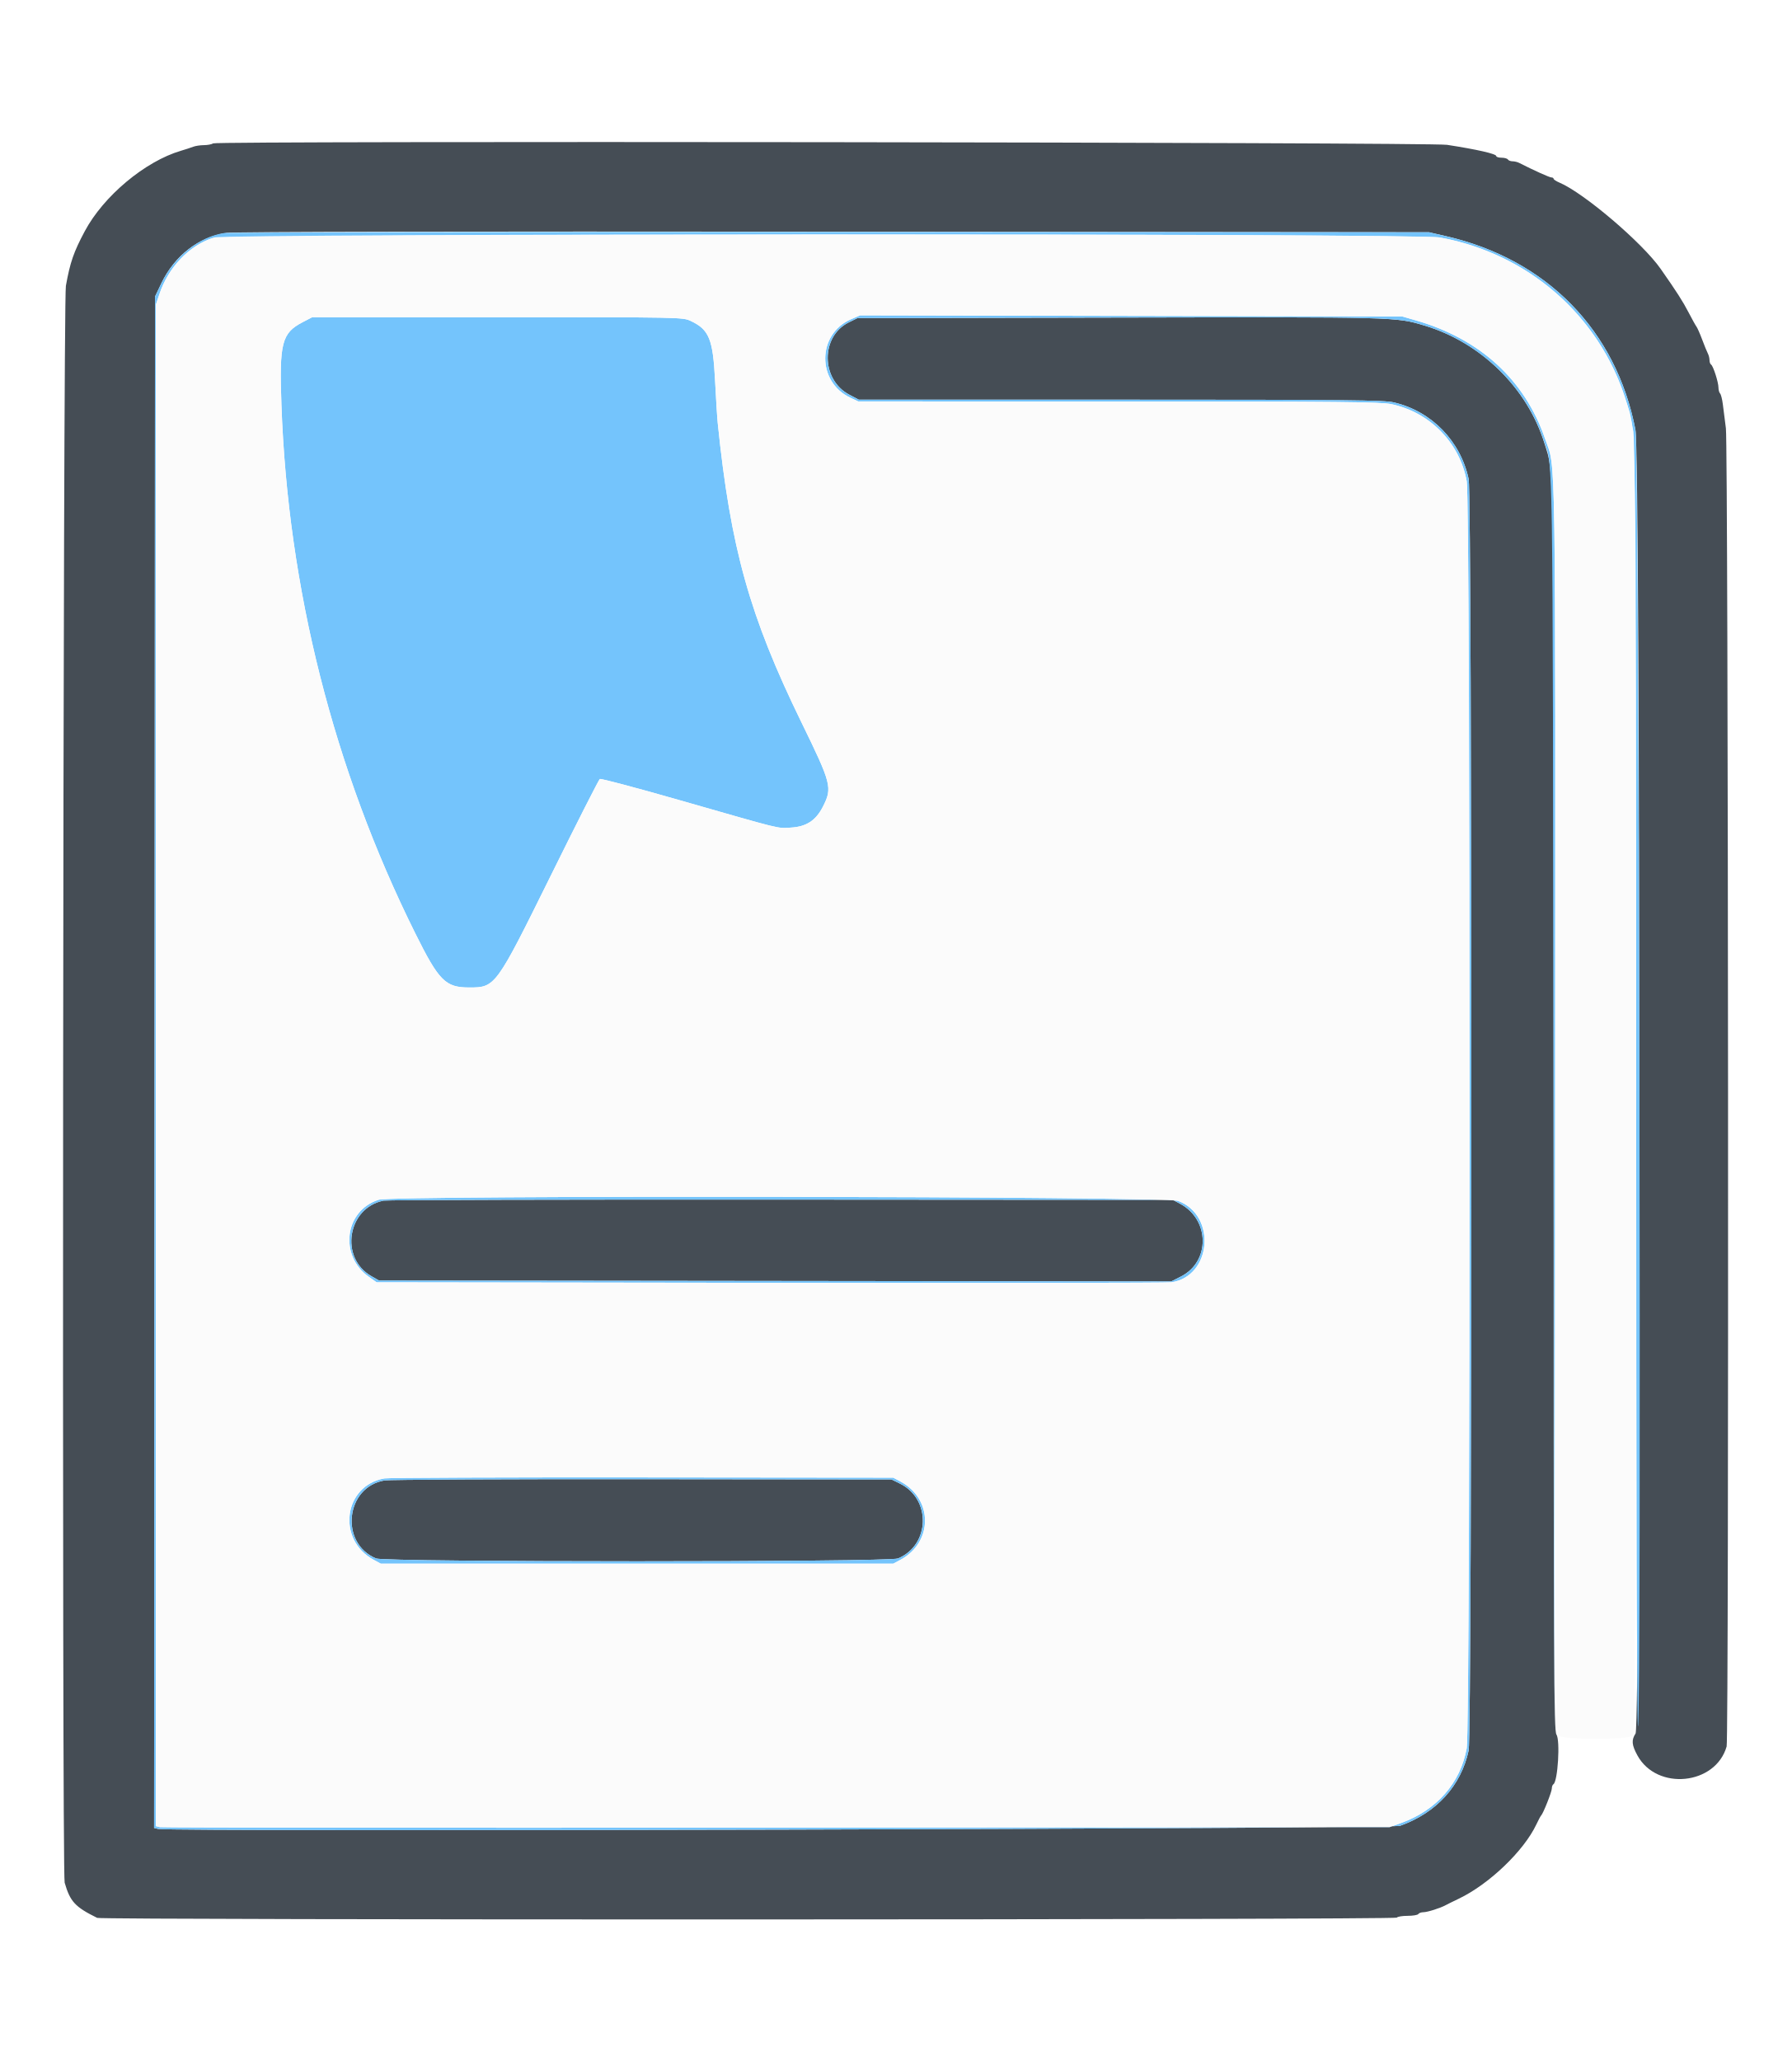
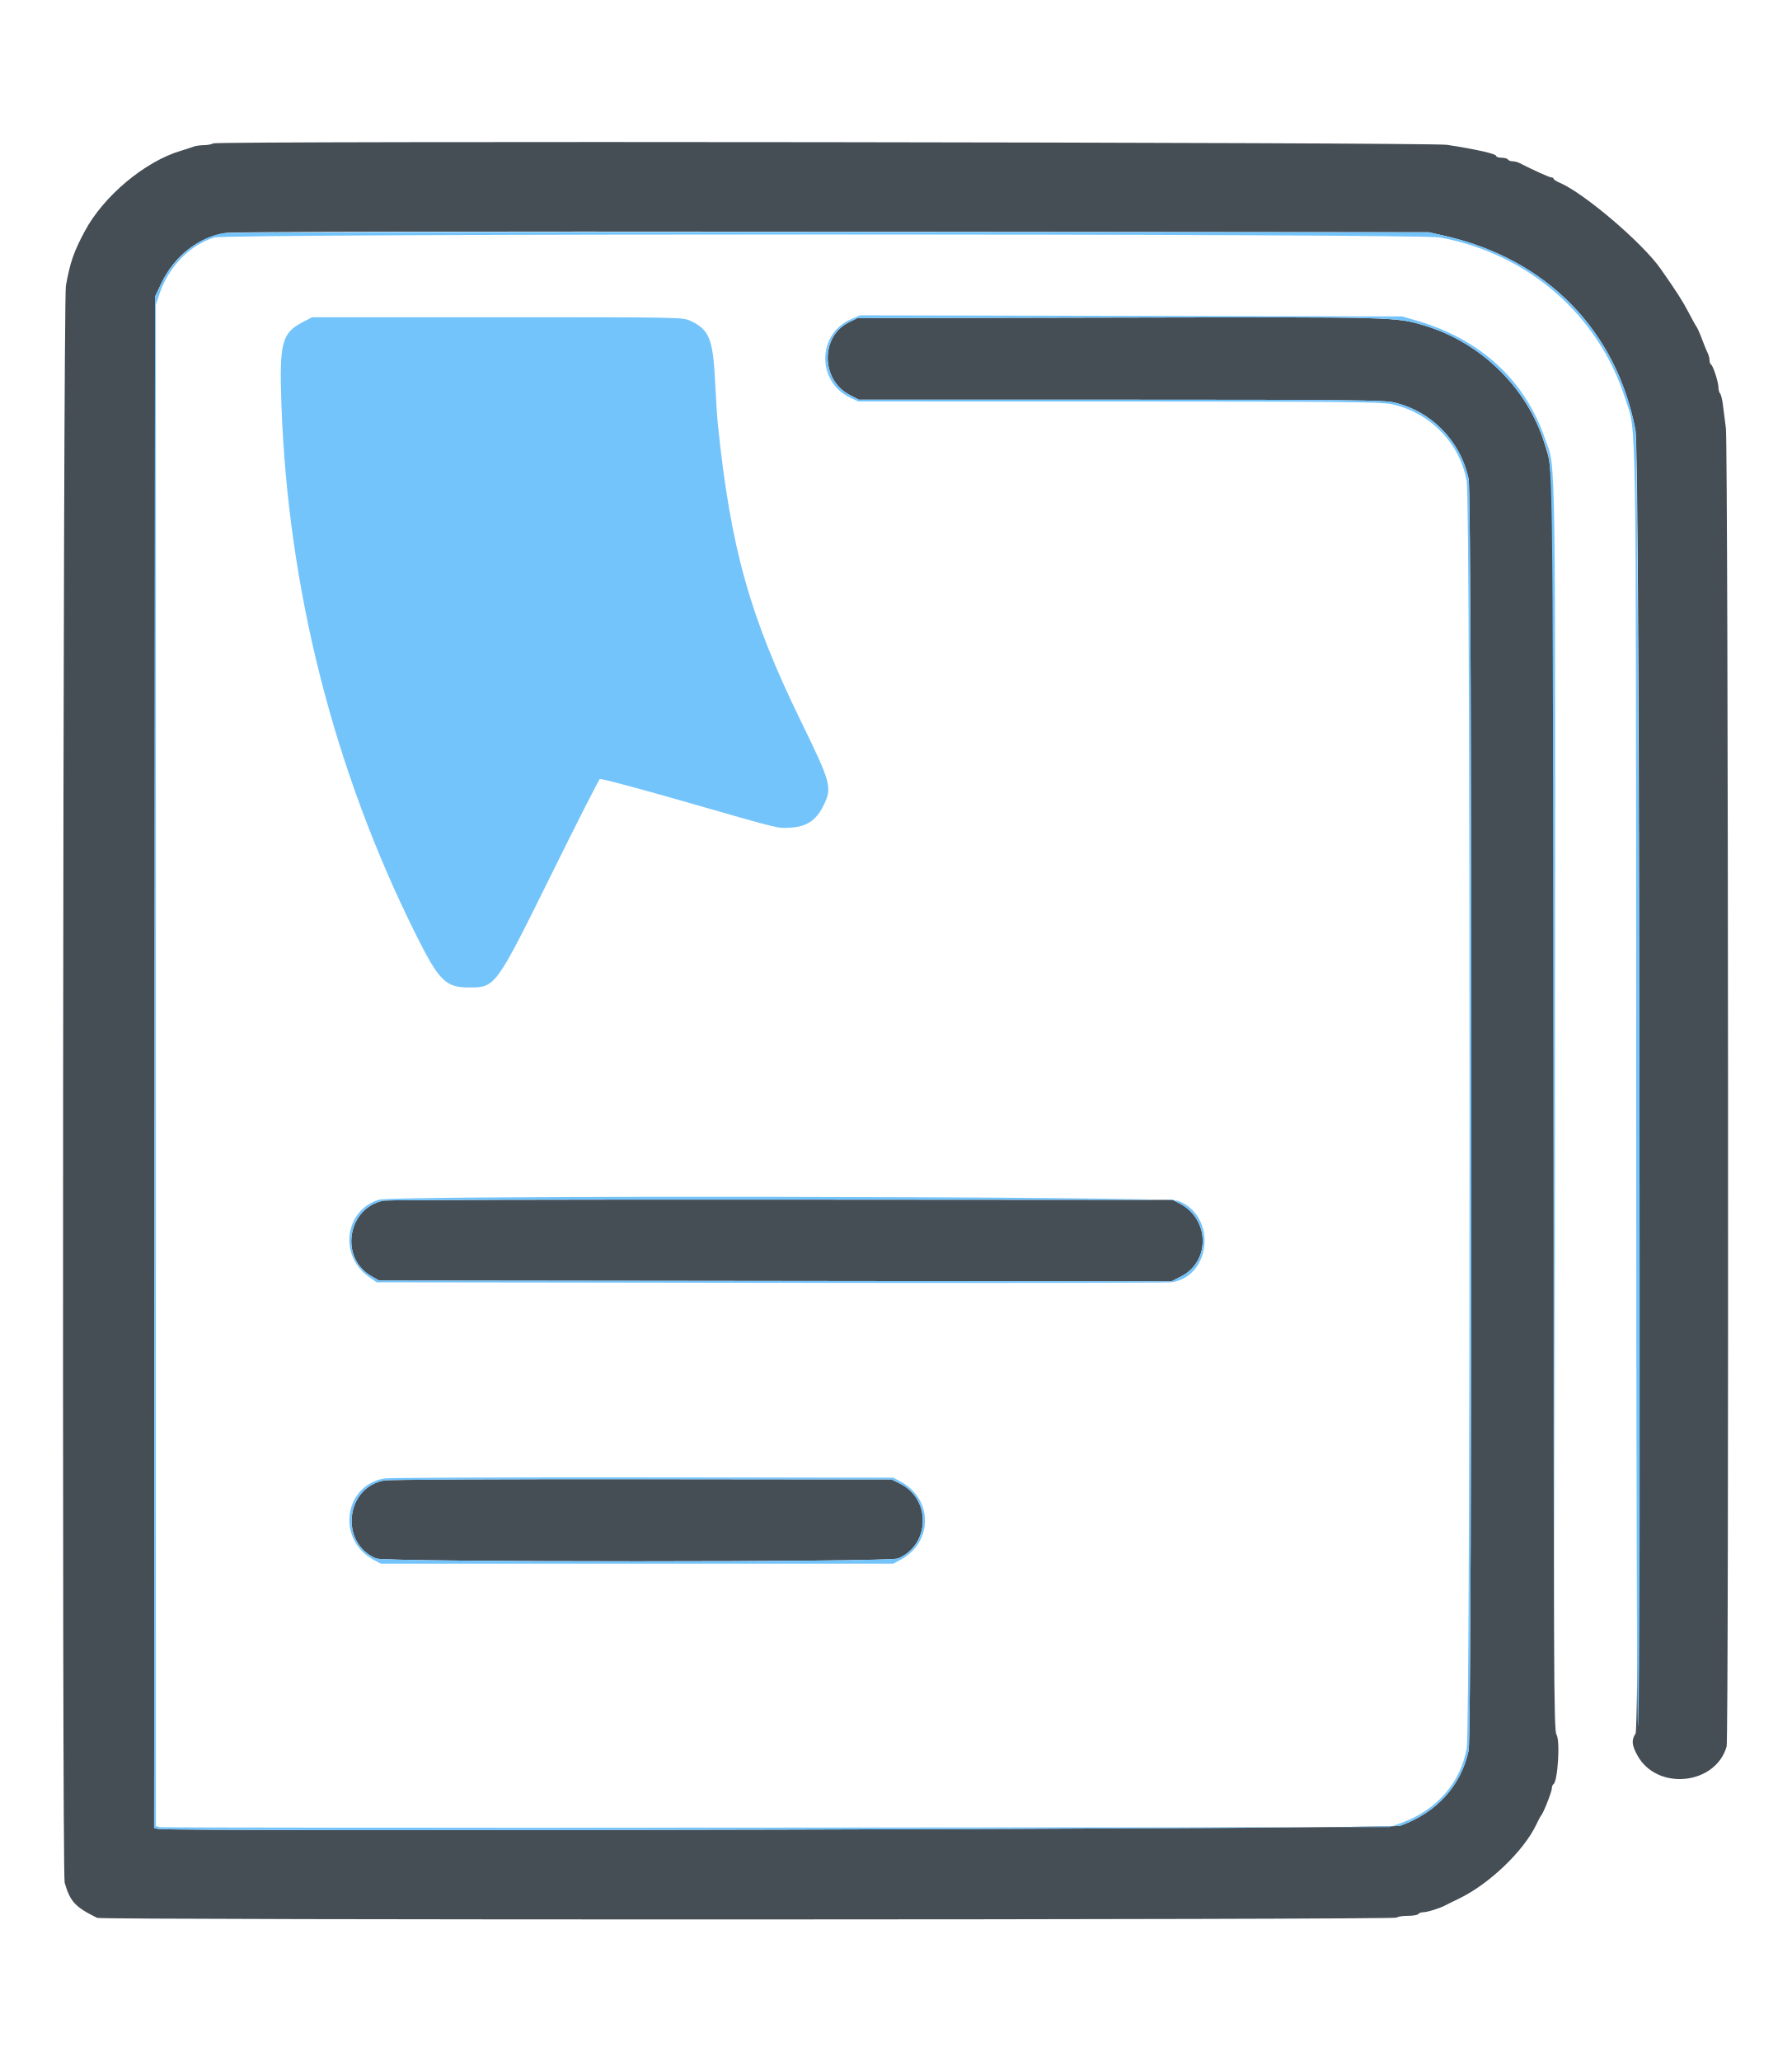
<svg xmlns="http://www.w3.org/2000/svg" id="svg" version="1.1" width="400" height="460" viewBox="0, 0, 400,400">
  <g id="svgg">
    <path id="path0" d="M47.600 1.999 C 47.270 2.213,46.333 2.391,45.519 2.394 C 44.704 2.397,43.624 2.561,43.119 2.758 C 42.613 2.955,41.390 3.355,40.400 3.646 C 32.377 6.005,23.103 13.763,18.915 21.619 C 16.434 26.274,15.655 28.528,14.708 33.800 C 14.067 37.366,13.796 388.001,14.433 390.200 C 15.658 394.434,16.752 395.617,21.695 398.057 C 22.710 398.558,311.490 398.502,311.800 398.000 C 311.936 397.780,313.016 397.600,314.200 397.600 C 315.384 397.600,316.464 397.420,316.600 397.200 C 316.736 396.980,317.242 396.797,317.724 396.794 C 318.629 396.788,321.484 395.887,322.705 395.222 C 323.087 395.013,324.390 394.371,325.600 393.794 C 332.375 390.564,340.152 383.126,342.950 377.200 C 343.418 376.210,343.898 375.310,344.019 375.200 C 344.468 374.789,346.400 369.918,346.400 369.197 C 346.400 368.785,346.561 368.348,346.758 368.226 C 347.745 367.616,348.304 358.369,347.429 357.120 C 346.860 356.308,346.800 343.024,346.798 217.611 C 346.797 67.940,346.906 75.916,344.765 68.977 C 340.946 56.604,330.601 46.439,317.990 42.667 C 311.533 40.735,312.107 40.750,250.000 40.879 L 191.400 41.000 189.492 41.940 C 183.137 45.069,183.202 54.733,189.601 58.100 L 191.691 59.200 250.146 59.206 C 301.028 59.211,308.934 59.291,311.179 59.820 C 319.572 61.798,326.013 68.409,327.840 76.919 C 328.630 80.601,328.630 356.999,327.840 360.681 C 326.143 368.589,320.653 374.619,312.519 377.509 C 310.620 378.183,38.024 378.866,35.298 378.203 L 34.396 377.984 34.498 207.092 L 34.600 36.200 36.037 33.191 C 38.983 27.024,44.437 22.828,50.625 21.971 C 52.382 21.727,102.412 21.632,186.204 21.713 L 319.000 21.840 322.733 22.698 C 345.296 27.884,360.835 43.775,365.075 66.000 C 366.184 71.813,366.208 355.212,365.100 356.903 C 364.141 358.368,364.232 359.459,365.509 361.794 C 369.856 369.742,382.962 368.430,385.424 359.800 C 385.954 357.945,385.793 69.759,385.261 65.600 C 385.021 63.730,384.712 61.300,384.574 60.200 C 384.436 59.100,384.160 58.029,383.961 57.820 C 383.763 57.611,383.600 57.015,383.600 56.495 C 383.600 55.315,382.426 51.663,381.952 51.370 C 381.758 51.251,381.600 50.801,381.600 50.371 C 381.600 49.941,381.434 49.277,381.232 48.895 C 381.030 48.513,380.460 47.120,379.967 45.800 C 379.473 44.480,378.903 43.182,378.699 42.916 C 378.496 42.650,377.695 41.210,376.920 39.716 C 375.638 37.243,374.297 35.152,370.692 30.000 C 366.633 24.200,353.547 13.051,348.100 10.753 C 347.385 10.452,346.800 10.069,346.800 9.902 C 346.800 9.736,346.575 9.601,346.300 9.602 C 345.889 9.603,342.338 8.000,339.105 6.354 C 338.723 6.159,338.059 6.000,337.629 6.000 C 337.199 6.000,336.736 5.820,336.600 5.600 C 336.464 5.380,335.823 5.200,335.176 5.200 C 334.529 5.200,334.000 5.035,334.000 4.833 C 334.000 4.337,329.708 3.357,323.000 2.323 C 319.282 1.750,48.476 1.431,47.600 1.999 M85.600 237.972 C 77.535 239.615,75.757 250.735,82.905 254.829 L 84.600 255.800 173.021 255.904 L 261.442 256.007 263.619 254.904 C 270.173 251.580,270.069 242.225,263.438 238.676 L 261.800 237.800 174.400 237.743 C 126.330 237.712,86.370 237.815,85.600 237.972 M85.824 300.421 C 77.114 301.896,75.766 314.417,83.949 317.836 C 85.968 318.680,198.432 318.680,200.451 317.836 C 207.629 314.837,207.905 304.585,200.900 301.136 L 199.000 300.200 143.400 300.143 C 112.820 300.112,86.911 300.237,85.824 300.421 " stroke="none" fill="#454d55" fill-rule="evenodd" />
    <path id="path1" d="M50.054 22.008 C 44.466 22.830,38.843 27.317,36.037 33.191 L 34.600 36.200 34.498 207.092 L 34.396 377.984 35.298 378.203 C 38.024 378.866,310.620 378.183,312.519 377.509 C 320.653 374.619,326.143 368.589,327.840 360.681 C 328.630 356.999,328.630 80.601,327.840 76.919 C 326.013 68.409,319.572 61.798,311.179 59.820 C 308.934 59.291,301.028 59.211,250.146 59.206 L 191.691 59.200 189.601 58.100 C 183.202 54.733,183.137 45.069,189.492 41.940 L 191.400 41.000 250.000 40.879 C 312.107 40.750,311.533 40.735,317.990 42.667 C 330.266 46.338,340.657 56.333,344.546 68.208 C 346.740 74.910,346.563 63.231,346.793 216.200 L 347.005 356.600 347.101 217.400 C 347.207 64.915,347.356 75.129,344.921 68.000 C 340.412 54.796,330.424 45.640,316.000 41.488 L 313.000 40.625 252.494 40.504 L 191.989 40.383 189.998 41.239 C 182.382 44.515,182.266 55.217,189.807 58.761 L 191.591 59.600 249.696 59.607 C 299.377 59.613,308.206 59.699,310.600 60.204 C 319.195 62.017,325.882 68.871,327.408 77.432 C 328.254 82.181,328.254 355.419,327.408 360.168 C 326.024 367.931,320.703 374.012,312.800 376.862 L 310.200 377.800 173.400 377.911 C 98.160 377.973,36.195 377.924,35.700 377.804 L 34.800 377.585 34.800 207.780 L 34.800 37.975 35.623 35.533 C 37.643 29.536,42.402 24.653,47.834 23.005 C 50.777 22.112,316.509 22.106,321.400 22.999 C 341.103 26.595,356.837 40.279,362.793 59.000 C 365.354 67.047,365.182 56.166,365.229 213.200 C 365.256 302.627,365.413 356.114,365.645 355.309 C 366.445 352.539,365.879 69.891,365.065 65.800 C 360.643 43.574,345.214 27.866,322.733 22.698 L 319.000 21.840 185.600 21.766 C 112.230 21.726,51.234 21.834,50.054 22.008 M67.546 41.917 C 62.894 44.340,62.330 46.534,62.820 60.325 C 64.278 101.377,74.464 141.617,92.669 178.253 C 97.986 188.952,99.426 190.400,104.746 190.400 C 110.588 190.400,110.667 190.292,122.985 165.361 C 128.756 153.680,133.666 144.006,133.896 143.864 C 134.126 143.722,142.209 145.870,151.857 148.637 C 175.039 155.286,173.404 154.882,176.483 154.718 C 179.980 154.532,182.120 153.141,183.700 150.026 C 185.836 145.814,185.628 145.003,178.871 131.160 C 167.312 107.476,163.076 92.320,160.212 64.400 C 160.088 63.190,159.822 58.938,159.620 54.951 C 159.151 45.679,158.292 43.565,154.207 41.645 C 152.413 40.802,152.312 40.800,111.050 40.800 L 69.691 40.800 67.546 41.917 M84.547 237.771 C 76.913 240.159,75.622 250.263,82.346 254.989 L 84.069 256.200 171.934 256.317 C 220.260 256.381,260.540 256.329,261.445 256.201 C 270.486 254.919,271.635 241.265,262.975 238.025 C 260.204 236.988,87.834 236.742,84.547 237.771 M263.438 238.676 C 270.069 242.225,270.173 251.580,263.619 254.904 L 261.442 256.007 173.021 255.904 L 84.600 255.800 82.905 254.829 C 75.757 250.735,77.535 239.615,85.600 237.972 C 86.370 237.815,126.330 237.712,174.400 237.743 L 261.800 237.800 263.438 238.676 M85.800 299.970 C 76.699 301.557,75.102 313.649,83.400 318.135 L 85.000 319.000 142.200 319.000 L 199.400 319.000 201.005 318.140 C 208.309 314.228,208.309 304.572,201.005 300.660 L 199.400 299.800 143.400 299.745 C 112.600 299.715,86.680 299.816,85.800 299.970 M200.900 301.136 C 207.905 304.585,207.629 314.837,200.451 317.836 C 198.432 318.680,85.968 318.680,83.949 317.836 C 75.766 314.417,77.114 301.896,85.824 300.421 C 86.911 300.237,112.820 300.112,143.400 300.143 L 199.000 300.200 200.900 301.136 " stroke="none" fill="#74c4fc" fill-rule="evenodd" />
-     <path id="path2" d="M47.309 23.169 C 42.105 24.942,37.576 29.734,35.623 35.533 L 34.800 37.975 34.800 207.780 L 34.800 377.585 35.700 377.804 C 36.195 377.924,98.160 377.973,173.400 377.911 L 310.200 377.800 312.800 376.862 C 320.703 374.012,326.024 367.931,327.408 360.168 C 328.254 355.419,328.254 82.181,327.408 77.432 C 325.882 68.871,319.195 62.017,310.600 60.204 C 308.206 59.699,299.377 59.613,249.696 59.607 L 191.591 59.600 189.807 58.761 C 182.266 55.217,182.382 44.515,189.998 41.239 L 191.989 40.383 252.494 40.504 L 313.000 40.625 316.000 41.488 C 330.424 45.640,340.412 54.796,344.921 68.000 C 347.351 75.116,347.196 65.007,347.211 217.400 C 347.223 332.509,347.317 356.721,347.757 357.300 C 348.564 358.364,363.836 358.364,364.643 357.300 C 365.458 356.227,365.441 71.348,364.626 66.400 C 361.000 44.384,343.767 27.081,321.400 22.999 C 315.964 22.007,50.235 22.171,47.309 23.169 M154.207 41.645 C 158.292 43.565,159.151 45.679,159.620 54.951 C 159.822 58.938,160.088 63.190,160.212 64.400 C 163.076 92.320,167.312 107.476,178.871 131.160 C 185.628 145.003,185.836 145.814,183.700 150.026 C 182.120 153.141,179.980 154.532,176.483 154.718 C 173.404 154.882,175.039 155.286,151.857 148.637 C 142.209 145.870,134.126 143.722,133.896 143.864 C 133.666 144.006,128.756 153.680,122.985 165.361 C 110.667 190.292,110.588 190.400,104.746 190.400 C 99.426 190.400,97.986 188.952,92.669 178.253 C 74.464 141.617,64.278 101.377,62.820 60.325 C 62.330 46.534,62.894 44.340,67.546 41.917 L 69.691 40.800 111.050 40.800 C 152.312 40.800,152.413 40.802,154.207 41.645 M262.975 238.025 C 271.635 241.265,270.486 254.919,261.445 256.201 C 260.540 256.329,220.260 256.381,171.934 256.317 L 84.069 256.200 82.346 254.989 C 75.622 250.263,76.913 240.159,84.547 237.771 C 87.834 236.742,260.204 236.988,262.975 238.025 M201.005 300.660 C 208.309 304.572,208.309 314.228,201.005 318.140 L 199.400 319.000 142.200 319.000 L 85.000 319.000 83.400 318.135 C 75.102 313.649,76.699 301.557,85.800 299.970 C 86.680 299.816,112.600 299.715,143.400 299.745 L 199.400 299.800 201.005 300.660 " stroke="none" fill="#fbfbfb" fill-rule="evenodd" />
+     <path id="path2" d="M47.309 23.169 C 42.105 24.942,37.576 29.734,35.623 35.533 L 34.800 37.975 34.800 207.780 L 34.800 377.585 35.700 377.804 C 36.195 377.924,98.160 377.973,173.400 377.911 L 310.200 377.800 312.800 376.862 C 320.703 374.012,326.024 367.931,327.408 360.168 C 328.254 355.419,328.254 82.181,327.408 77.432 C 325.882 68.871,319.195 62.017,310.600 60.204 C 308.206 59.699,299.377 59.613,249.696 59.607 L 191.591 59.600 189.807 58.761 C 182.266 55.217,182.382 44.515,189.998 41.239 L 191.989 40.383 252.494 40.504 L 313.000 40.625 316.000 41.488 C 330.424 45.640,340.412 54.796,344.921 68.000 C 347.351 75.116,347.196 65.007,347.211 217.400 C 347.223 332.509,347.317 356.721,347.757 357.300 C 348.564 358.364,363.836 358.364,364.643 357.300 C 365.458 356.227,365.441 71.348,364.626 66.400 C 361.000 44.384,343.767 27.081,321.400 22.999 C 315.964 22.007,50.235 22.171,47.309 23.169 M154.207 41.645 C 158.292 43.565,159.151 45.679,159.620 54.951 C 159.822 58.938,160.088 63.190,160.212 64.400 C 163.076 92.320,167.312 107.476,178.871 131.160 C 185.628 145.003,185.836 145.814,183.700 150.026 C 182.120 153.141,179.980 154.532,176.483 154.718 C 173.404 154.882,175.039 155.286,151.857 148.637 C 142.209 145.870,134.126 143.722,133.896 143.864 C 133.666 144.006,128.756 153.680,122.985 165.361 C 110.667 190.292,110.588 190.400,104.746 190.400 C 99.426 190.400,97.986 188.952,92.669 178.253 C 74.464 141.617,64.278 101.377,62.820 60.325 C 62.330 46.534,62.894 44.340,67.546 41.917 L 69.691 40.800 111.050 40.800 C 152.312 40.800,152.413 40.802,154.207 41.645 M262.975 238.025 C 271.635 241.265,270.486 254.919,261.445 256.201 C 260.540 256.329,220.260 256.381,171.934 256.317 L 84.069 256.200 82.346 254.989 C 75.622 250.263,76.913 240.159,84.547 237.771 C 87.834 236.742,260.204 236.988,262.975 238.025 M201.005 300.660 C 208.309 304.572,208.309 314.228,201.005 318.140 L 199.400 319.000 142.200 319.000 L 85.000 319.000 83.400 318.135 C 75.102 313.649,76.699 301.557,85.800 299.970 C 86.680 299.816,112.600 299.715,143.400 299.745 L 199.400 299.800 201.005 300.660 " stroke="none" fill="none" />
  </g>
</svg>
